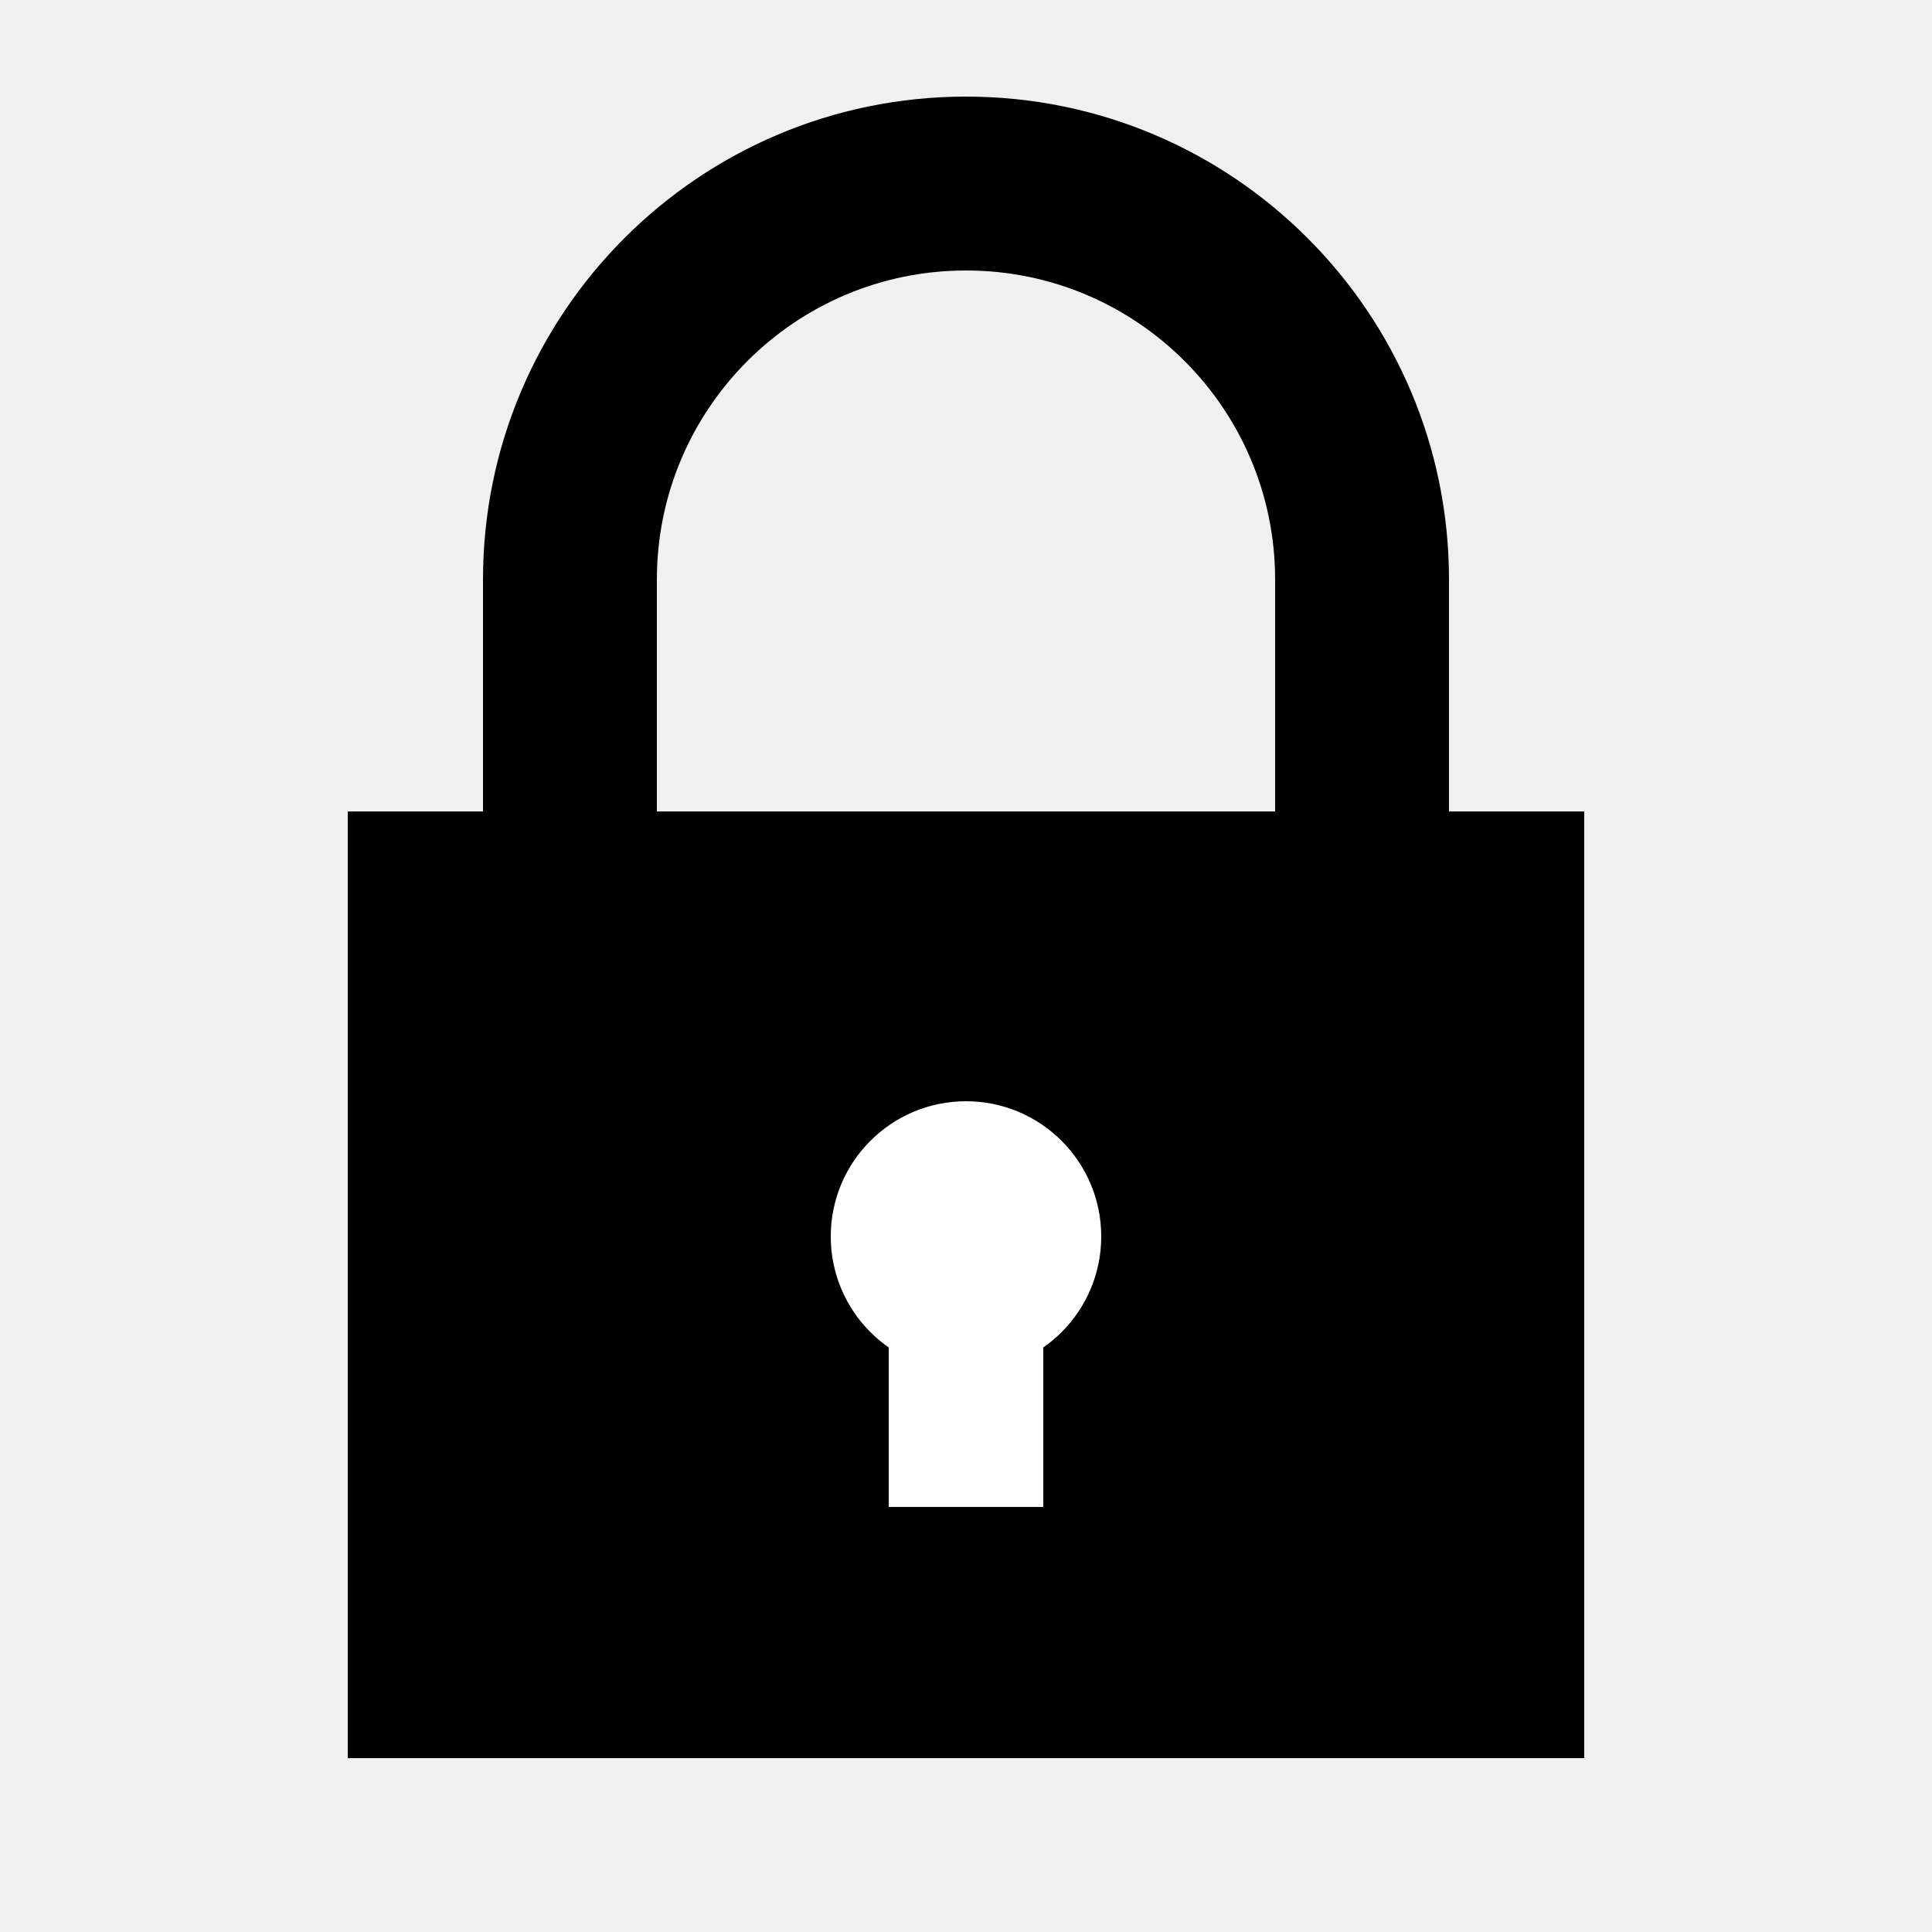
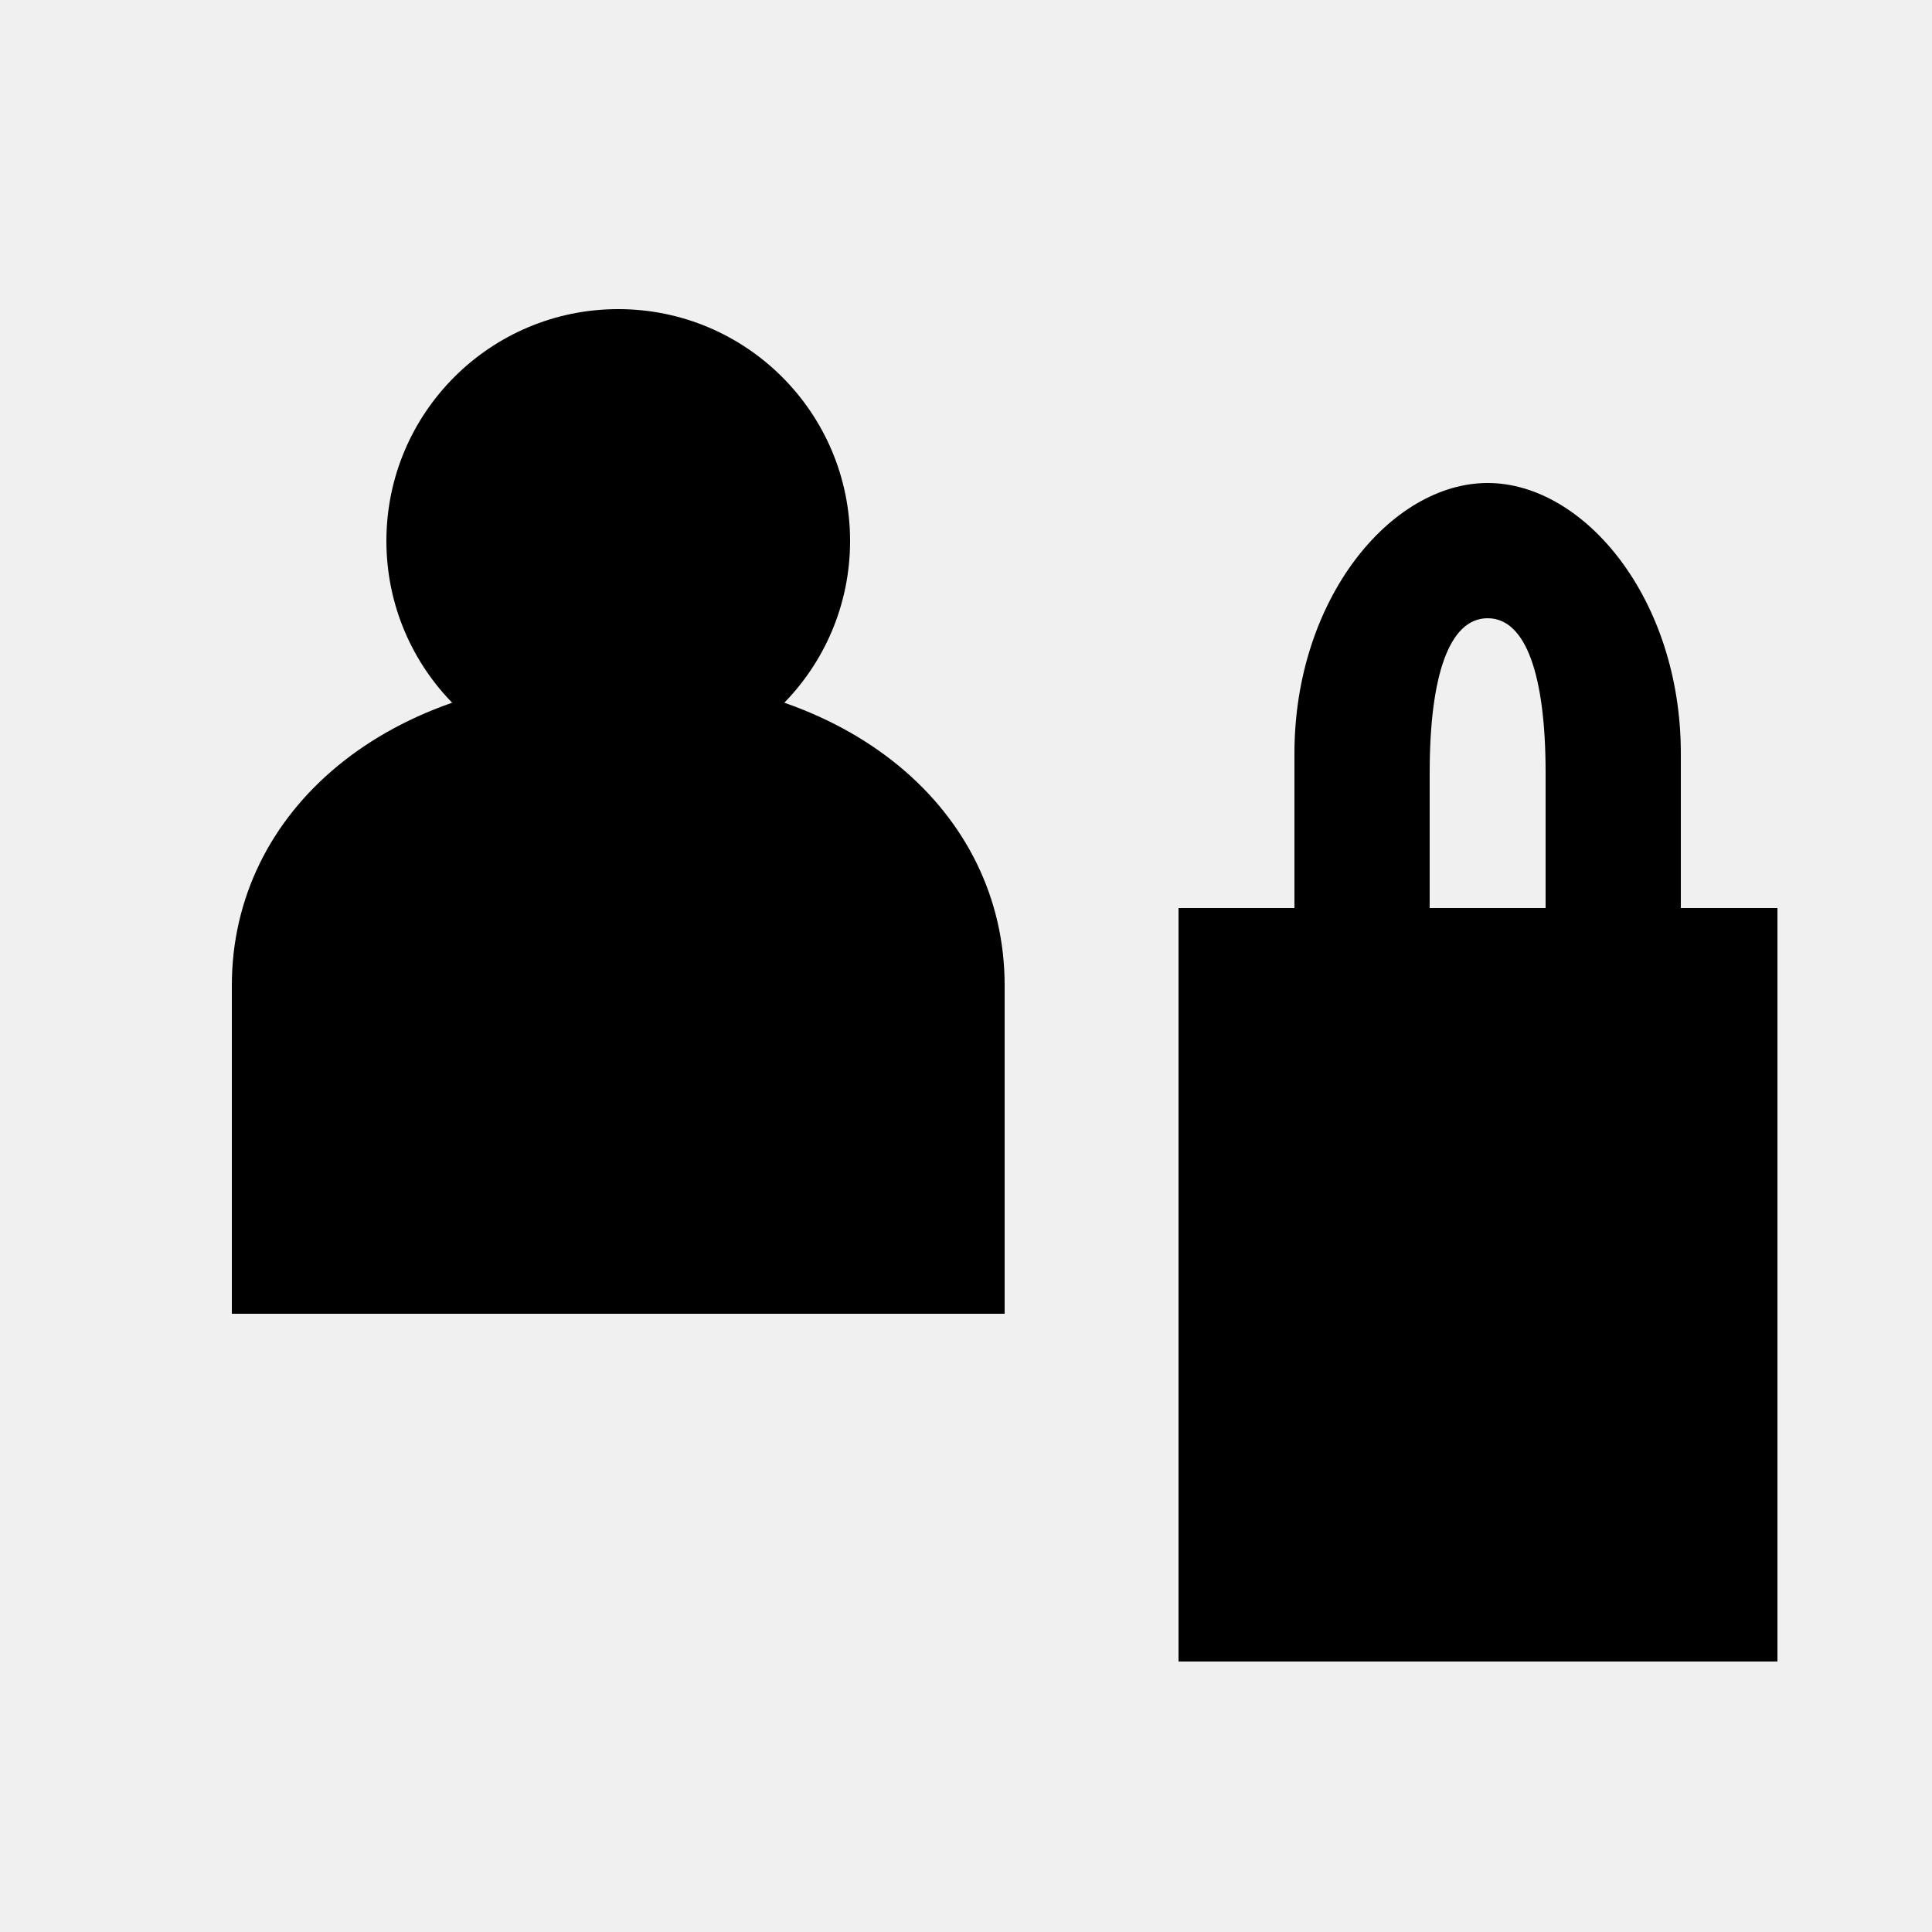
<svg xmlns="http://www.w3.org/2000/svg" viewBox="0 0 100 100">
-   <path d="M25 43V30a25 25 0 0 1 50 0v13h-9V30a16 16 0 0 0-32 0v13zm-7-1h64v49H18z" />
-   <circle cx="50" cy="64" r="7" fill="#fff" />
-   <path fill="#fff" d="M46 66h8v12h-8z" />
+   <circle cx="32" cy="28" r="12" />
+   <path d="M12 68V51c0-9 8-16 20-16s20 7 20 16v17zm49-21h31v39H61zm6 0v-8c0-8 5-14 10-14s10 6 10 14v8h-7v-7c0-5-1-8-3-8s-3 3-3 8v7z" />
</svg>
